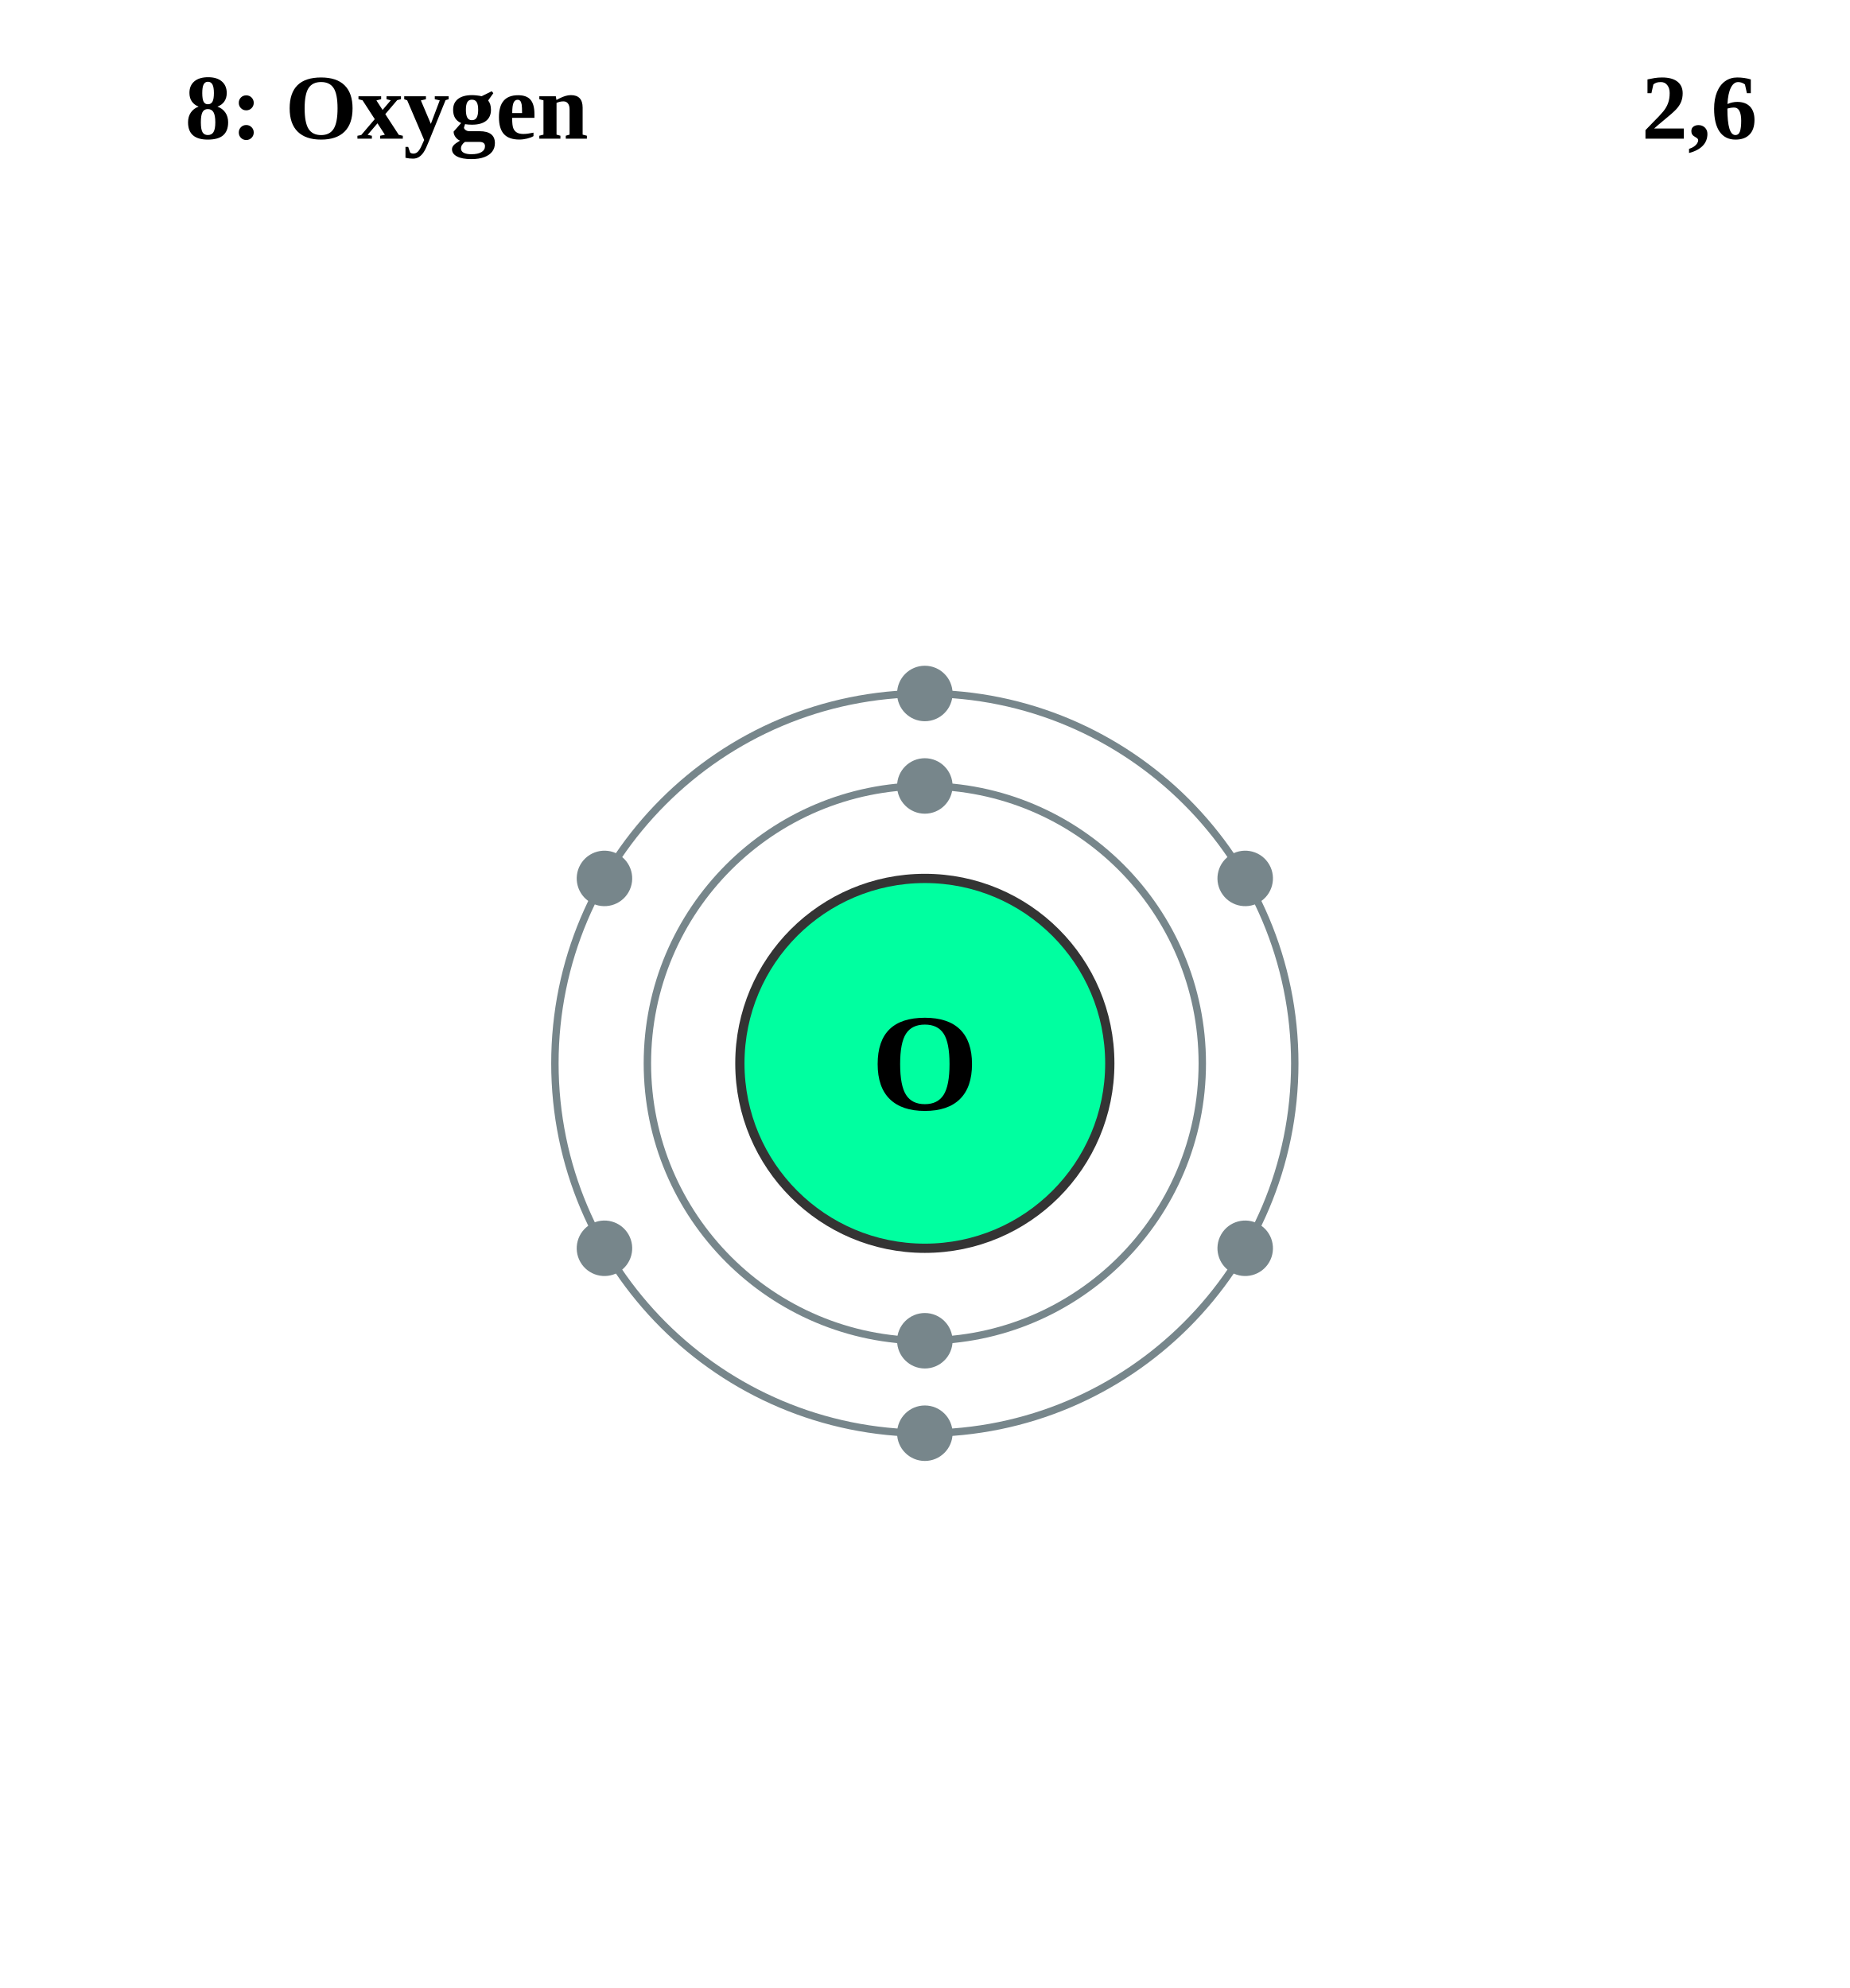
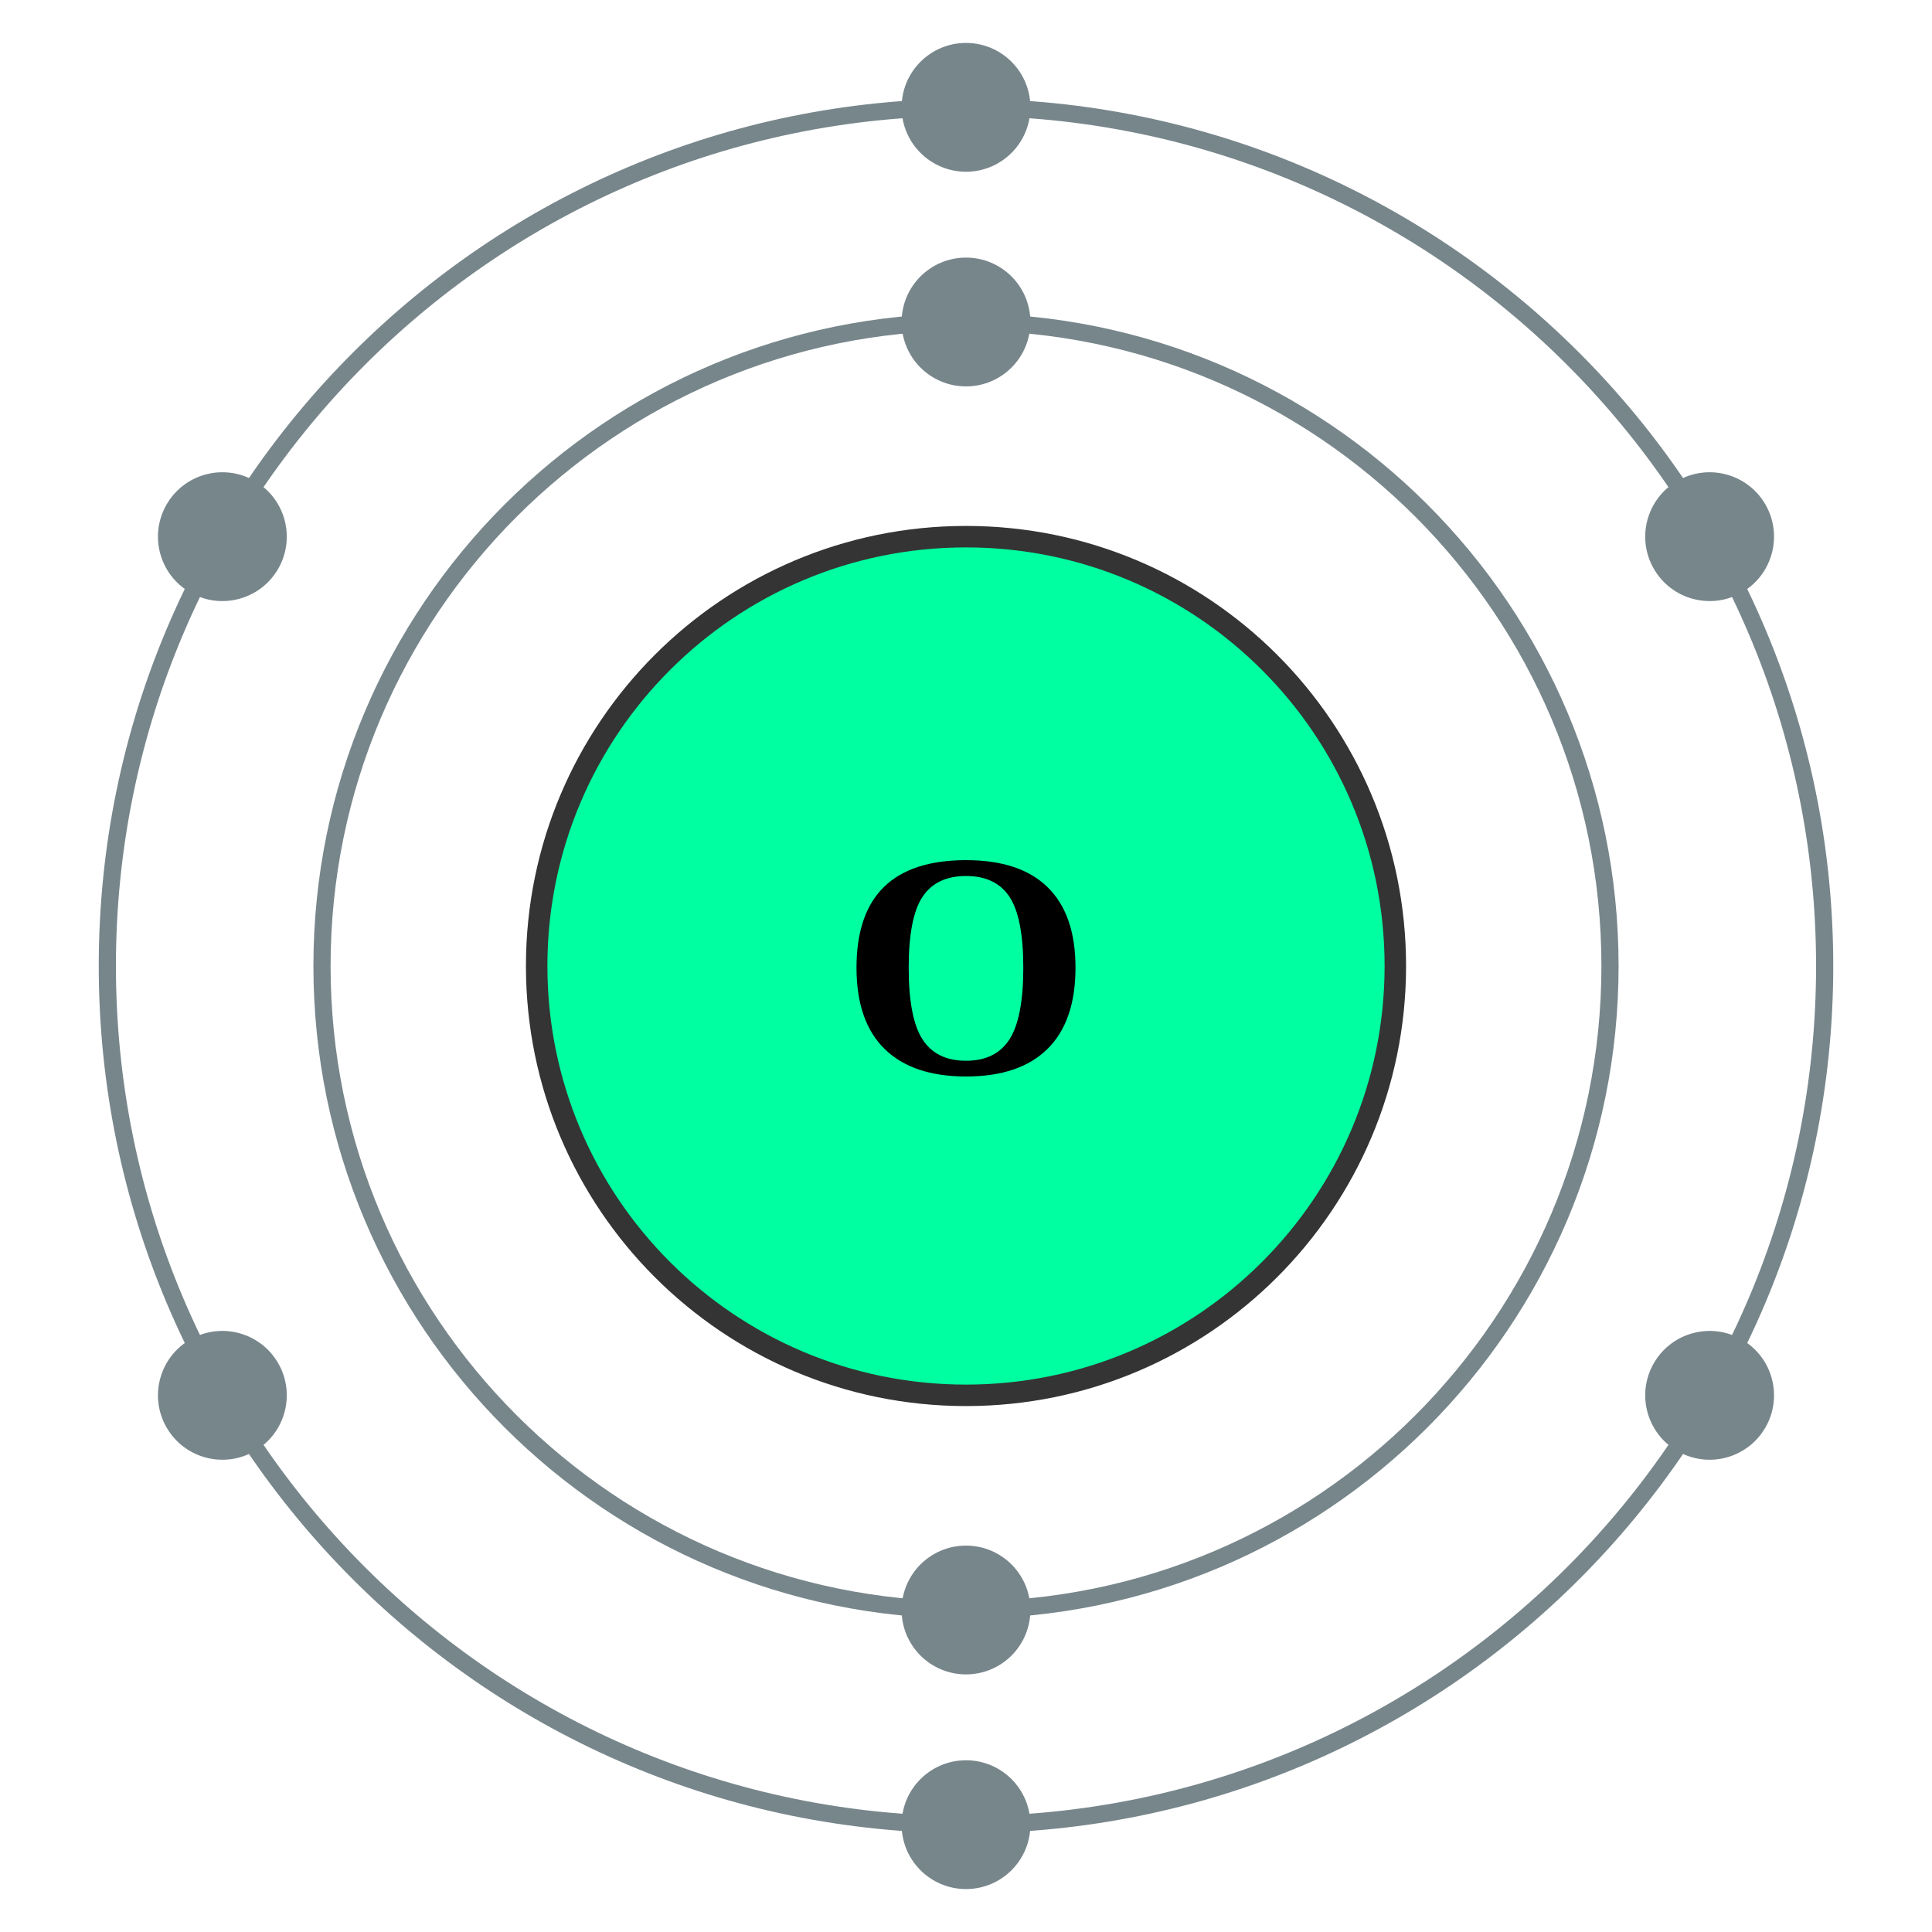
- <svg xmlns="http://www.w3.org/2000/svg" xmlns:xlink="http://www.w3.org/1999/xlink" version="1.1" baseProfile="full" preserveAspectRatio="xMidYMid meet" zoomAndPan="magnify" id="Electron shell Oxygen" viewBox="-1000 -1150 2000 2150" width="800" height="860">
+ <svg xmlns="http://www.w3.org/2000/svg" xmlns:xlink="http://www.w3.org/1999/xlink" version="1.1" baseProfile="full" preserveAspectRatio="xMidYMid meet" zoomAndPan="magnify" id="Electron shell Oxygen" viewBox="-450 -450 900 900" width="800" height="800">
  <defs>
    <circle id="electron" fill="#77868b" stroke="none" r="30" />
  </defs>
  <circle fill="#00ffa0" r="200" stroke="#343434" stroke-width="10" />
  <g font-size="100" font-weight="bold" font="arial">
-     <text x="-750" y="-1000" text-anchor="end">8</text>
-     <text x="-750" y="-1000">: Oxygen</text>
-     <text x="900" y="-1000" text-anchor="end">2,6</text>
    <text x="0" y="50" font-size="150" text-anchor="middle">O</text>
  </g>
  <g stroke="#77868b" stroke-width="8" fill="none">
    <circle id="shell_1" r="300" />
    <use id="electron_0_shell_1" xlink:href="#electron" y="-300" />
    <use id="electron_1_shell_1" xlink:href="#electron_0_shell_1" transform="rotate(180)" />
    <circle id="shell_2" r="400" />
    <use id="electron_0_shell_2" xlink:href="#electron" y="-400" />
    <use id="electron_1_shell_2" xlink:href="#electron_0_shell_2" transform="rotate(60)" />
    <use id="electron_2_shell_2" xlink:href="#electron_0_shell_2" transform="rotate(120)" />
    <use id="electron_3_shell_2" xlink:href="#electron_0_shell_2" transform="rotate(180)" />
    <use id="electron_4_shell_2" xlink:href="#electron_0_shell_2" transform="rotate(240)" />
    <use id="electron_5_shell_2" xlink:href="#electron_0_shell_2" transform="rotate(300)" />
  </g>
</svg>
